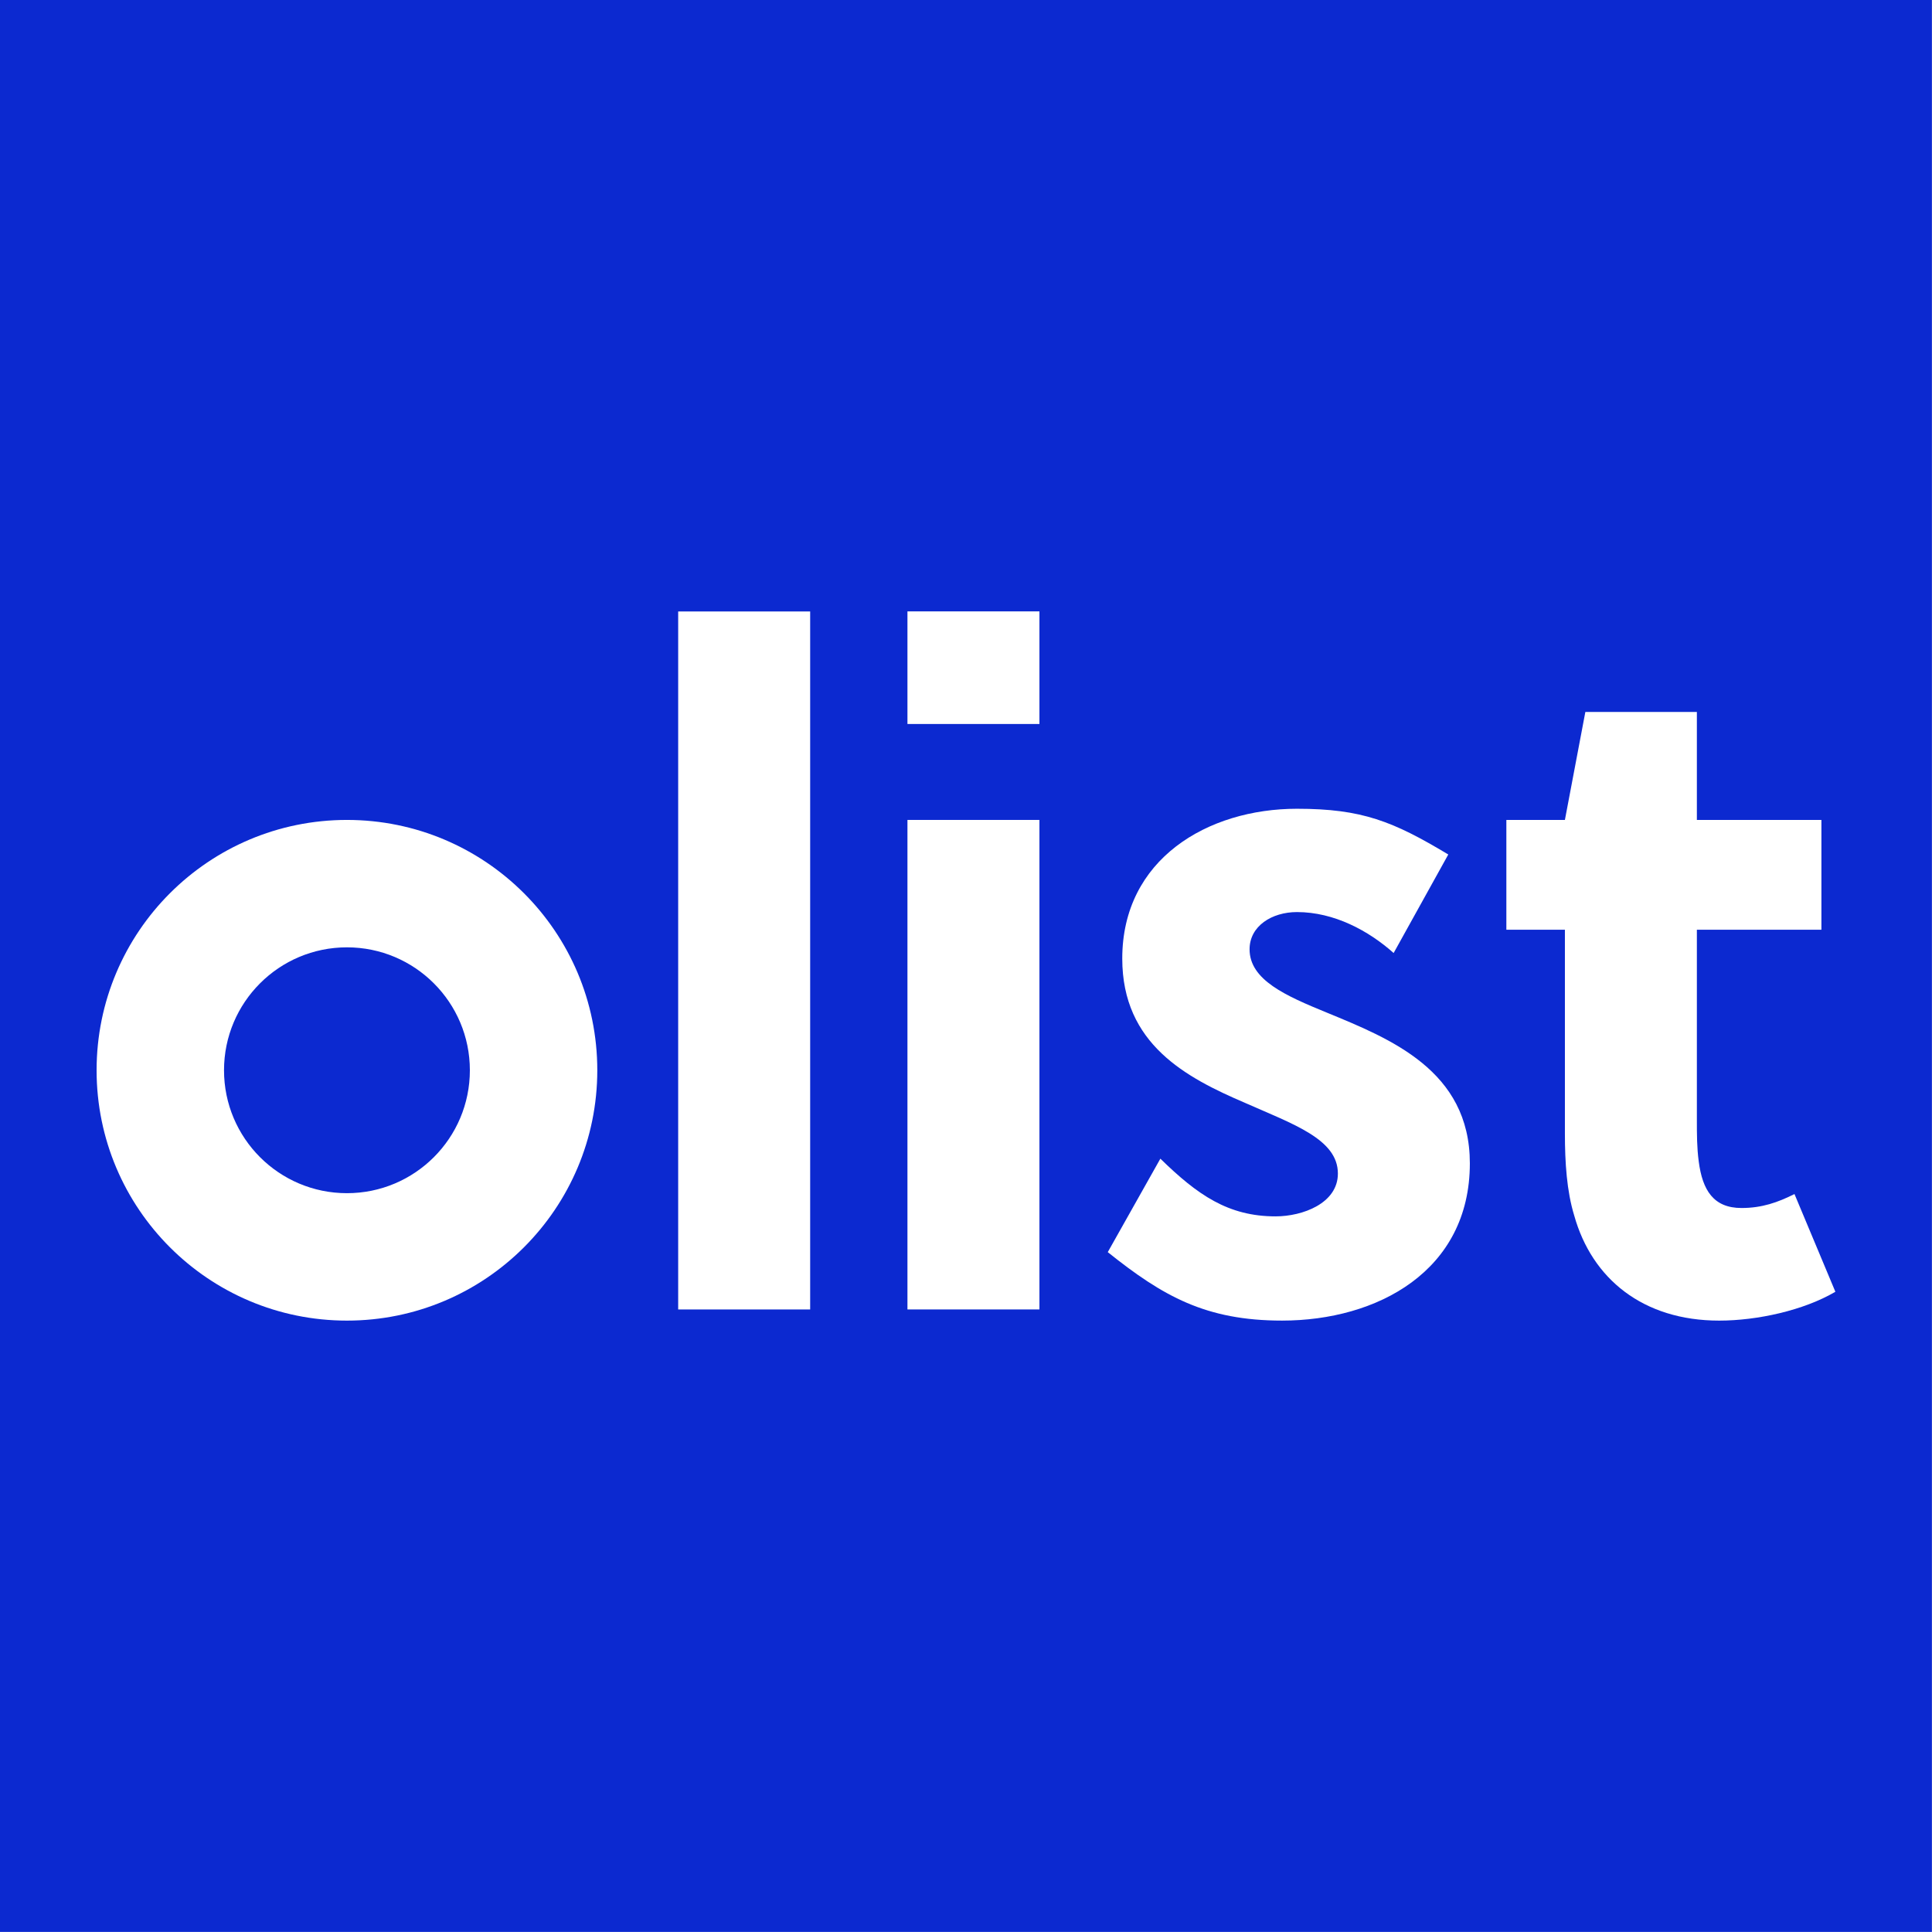
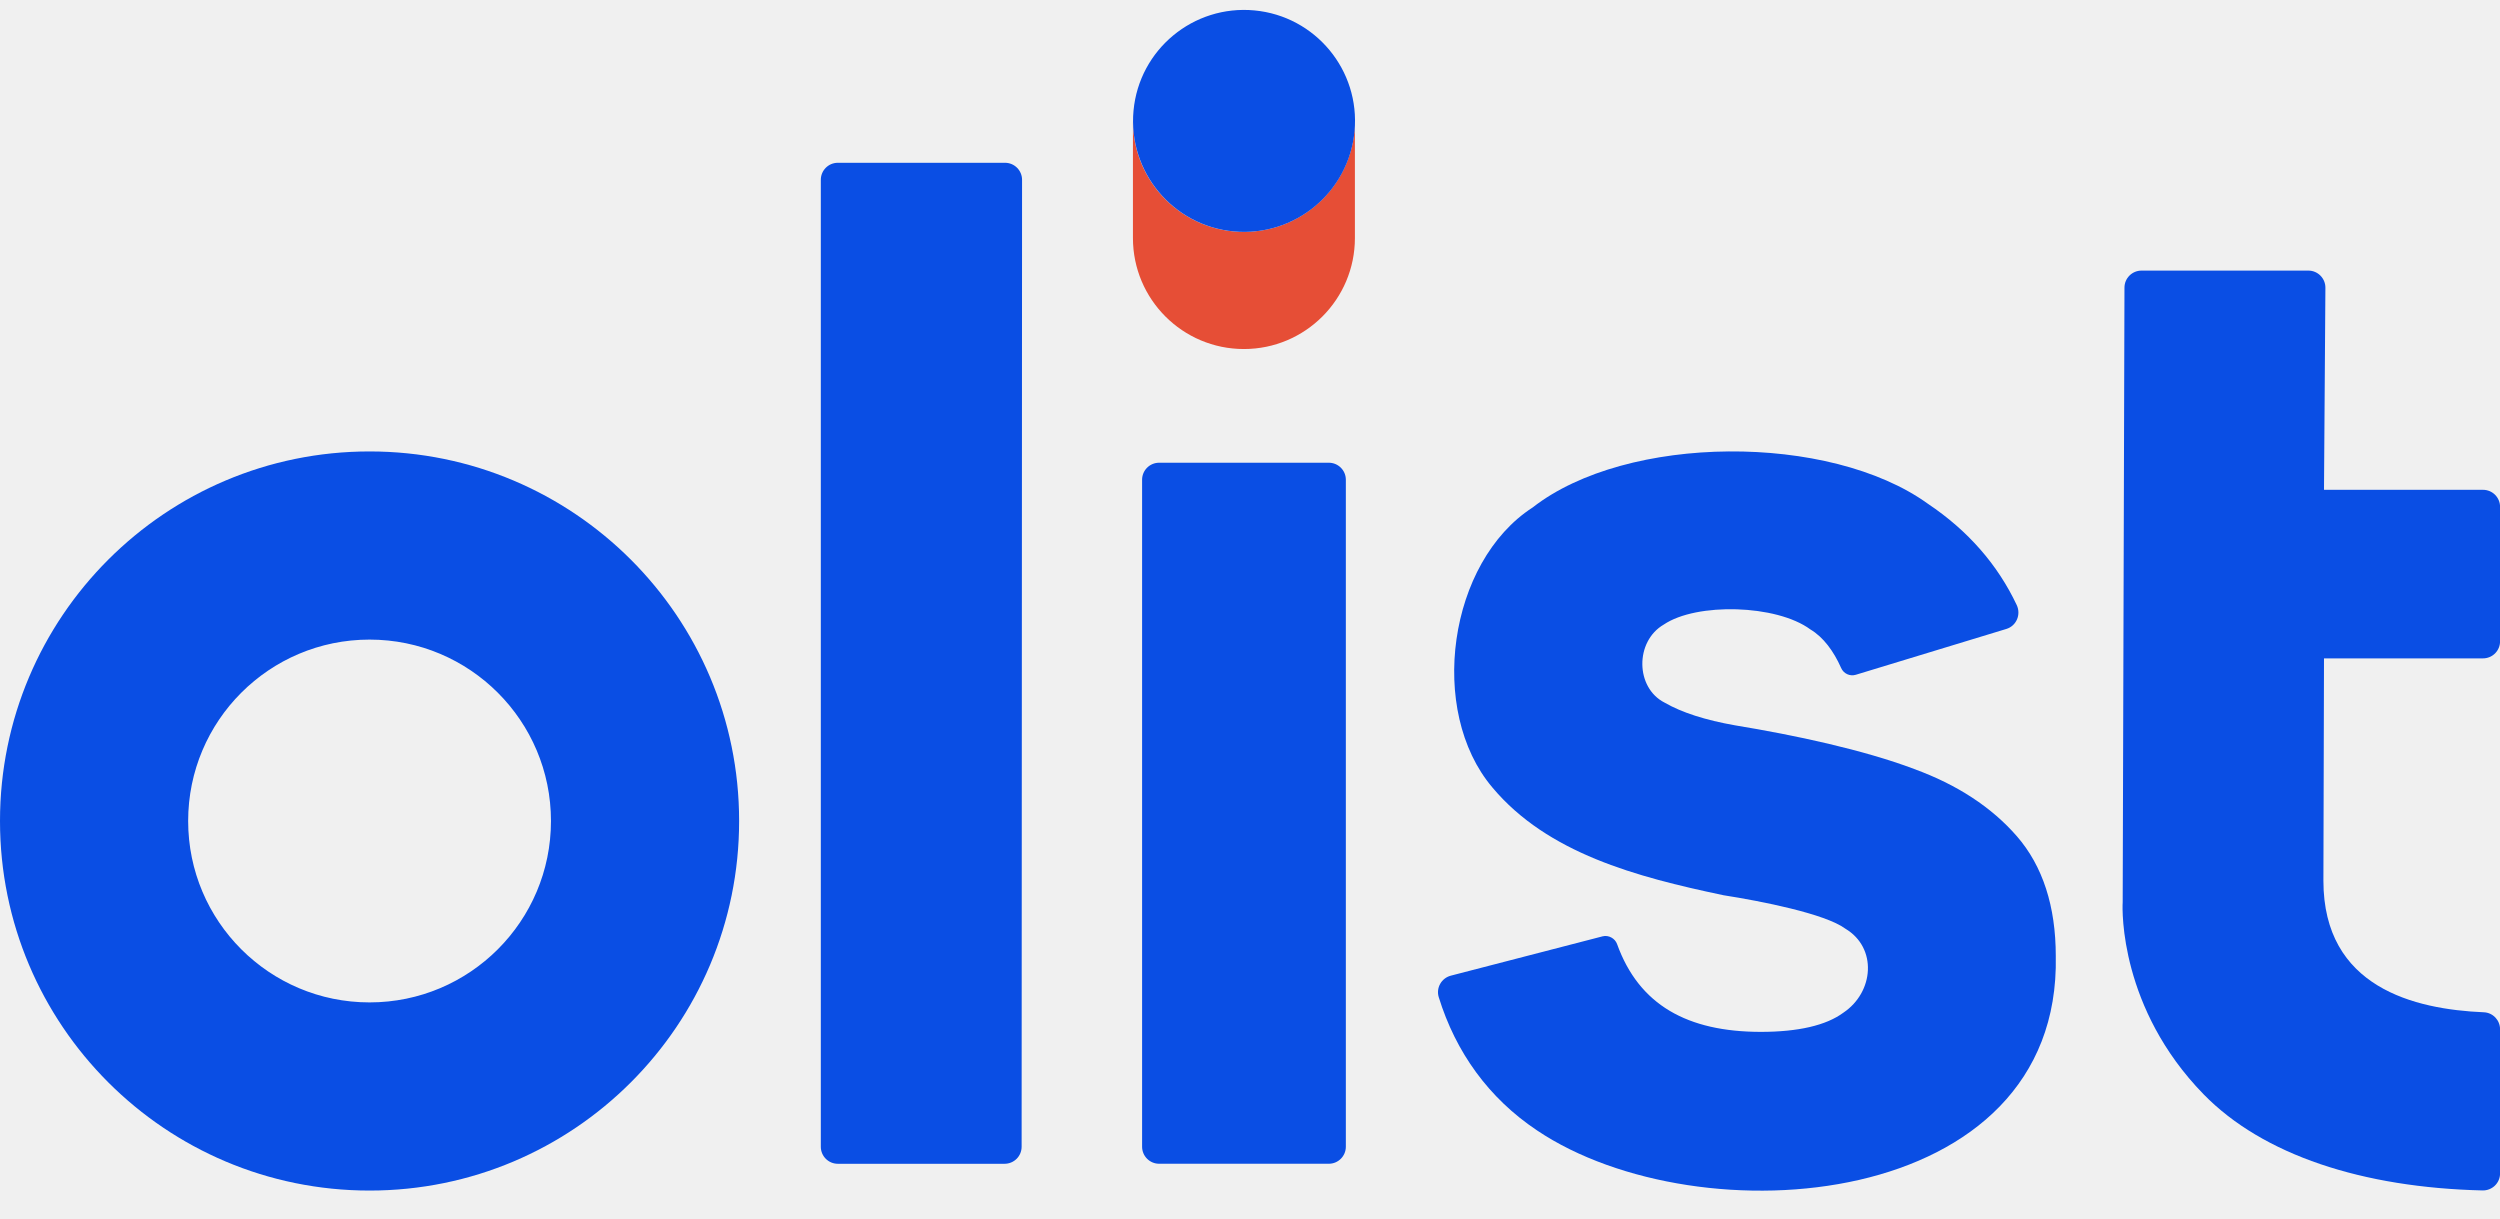
- <svg xmlns="http://www.w3.org/2000/svg" version="1.2" baseProfile="tiny-ps" viewBox="0 0 1e3 1e3" xml:space="preserve">
-   <g transform="matrix(.84506 0 0 .84506 -311.14 43.337)">
-     <rect class="st0" transform="matrix(1.1833 0 0 1.1833 368.18 -51.282)" width="1e3" height="1e3" fill="#0c29d0" stroke-width="13.392" />
-     <g fill="#ffffff">
-       <rect class="st0" x="783.57" y="323.24" width="80.84" height="427.52" />
-       <path class="st0" d="m580.69 450.92c-84.69 0-153.34 68.65-153.34 153.34s68.65 153.33 153.34 153.33 153.34-68.65 153.34-153.34-68.66-153.33-153.34-153.33zm0 228.62c-41.58 0-75.29-33.71-75.29-75.29s33.71-75.29 75.29-75.29 75.29 33.71 75.29 75.29-33.71 75.29-75.29 75.29z" />
-       <path class="st0" d="m1180.8 568.92c-25.05-10.26-47.25-19.95-47.25-38.76 0-14.25 13.66-22.8 29.03-22.8 22.77 0 43.84 11.4 59.21 25.08l33.47-60.35c-33.83-20.3-52.82-28.01-92.67-28.01-54.65 0-107.02 30.78-107.02 91.77 0 52.44 39.28 72.96 75.14 88.35 29.6 13.11 56.93 22.23 56.93 43.32 0 18.24-21.63 26.22-38.14 26.22-29.03 0-47.82-13.11-70.59-35.34l-32.22 57.25c33.83 27.06 60.11 41.93 106.79 41.93 58.07 0 114.99-30.21 114.99-96.33-.01-56.99-48.96-76.37-87.67-92.33z" />
-       <rect class="st0" x="924" y="450.92" width="80.84" height="299.83" />
-       <path class="st0" d="m1467.3 680.07c-10.25 5.13-19.93 8.55-32.45 8.55-17.08 0-23.91-10.83-26.19-28.5-1.14-8.55-1.14-16.53-1.14-25.65v-116.29h76.28v-67.26h-76.28v-66.12h-68.31l-12.52 66.12h-35.86v67.26h35.86v124.84c0 17.67 1.14 35.34 5.69 50.16 10.82 38.76 42.13 64.41 88.81 64.41 23.34 0 51.8-6.27 71.16-17.67z" />
-       <rect class="st0" x="924" y="323.19" width="80.84" height="68.97" />
-     </g>
-   </g>
+ <svg xmlns="http://www.w3.org/2000/svg" viewBox="0 0 80 39" fill="none">
+   <path d="M79.456 21.068H74.368L74.349 28.183C74.349 31.604 77.269 32.299 79.483 32.393C79.774 32.405 80.002 32.646 80.002 32.939V37.549C80.002 37.858 79.748 38.102 79.438 38.094C75.606 38.003 72.413 36.966 70.509 35.011C67.844 32.274 67.907 29.145 67.926 28.871L67.983 9.203C67.983 8.903 68.228 8.659 68.529 8.659H73.868C74.17 8.659 74.415 8.907 74.413 9.209L74.368 15.674H79.456C79.758 15.674 80.002 15.918 80.002 16.22V20.522C80.002 20.824 79.758 21.068 79.456 21.068Z" fill="#0A4EE4" />
+   <path d="M32.692 36.695L32.706 5.755C32.706 5.453 32.462 5.209 32.16 5.209H26.811C26.509 5.209 26.266 5.453 26.266 5.755V36.695C26.266 36.997 26.509 37.241 26.811 37.241H32.146C32.449 37.241 32.692 36.997 32.692 36.695Z" fill="#0A4EE4" />
+   <path d="M61.253 24.607C59.615 23.991 57.444 23.527 55.524 23.211C54.573 23.044 53.814 22.8 53.267 22.484C52.329 22.007 52.315 20.525 53.239 19.987C54.288 19.276 56.849 19.342 57.931 20.141C58.346 20.387 58.678 20.837 58.916 21.375C58.995 21.556 59.196 21.65 59.385 21.593L64.204 20.126C64.525 20.028 64.679 19.666 64.535 19.361C63.929 18.077 62.983 16.985 61.695 16.122C58.549 13.851 52.058 13.884 49.045 16.239C46.347 17.98 45.674 22.743 47.758 25.201C49.522 27.306 52.368 28.061 55.126 28.642L55.154 28.648C56.352 28.835 58.403 29.238 59.052 29.718C60.077 30.33 59.97 31.747 58.988 32.406C58.436 32.813 57.545 33.02 56.339 33.02C54.007 33.016 52.45 32.168 51.746 30.209C51.68 30.026 51.471 29.913 51.282 29.963L46.427 31.221C46.127 31.299 45.949 31.61 46.039 31.907C46.585 33.675 47.639 35.14 49.185 36.173C54.376 39.661 65.954 38.766 65.785 30.595C65.785 29 65.367 27.712 64.541 26.761C63.732 25.831 62.625 25.106 61.249 24.607H61.253Z" fill="#0A4EE4" />
+   <path d="M42.521 14.807H37.093C36.791 14.807 36.547 15.051 36.547 15.352V36.694C36.547 36.996 36.791 37.24 37.093 37.24H42.521C42.823 37.24 43.067 36.996 43.067 36.694V15.352C43.067 15.051 42.823 14.807 42.521 14.807Z" fill="#0A4EE4" />
+   <path d="M39.805 7.421C37.844 7.421 36.254 5.83 36.254 3.869V7.617C36.254 9.578 37.844 11.169 39.805 11.169C41.766 11.169 43.357 9.578 43.357 7.617V3.869C43.357 5.83 41.766 7.421 39.805 7.421Z" fill="#E64E36" />
+   <path d="M43.345 4.201C43.528 2.248 42.094 0.516 40.141 0.333C38.188 0.15 36.456 1.584 36.273 3.537C36.09 5.49 37.525 7.222 39.477 7.405C41.43 7.588 43.162 6.154 43.345 4.201Z" fill="#0A4EE4" />
+   <path d="M11.826 14.446C5.294 14.446 0 19.74 0 26.272C0 32.804 5.294 38.098 11.826 38.098C18.358 38.098 23.652 32.804 23.652 26.272C23.652 19.74 18.358 14.446 11.826 14.446ZM11.826 32.077C8.619 32.077 6.021 29.479 6.021 26.272C6.021 23.066 8.619 20.467 11.826 20.467C15.032 20.467 17.631 23.066 17.631 26.272C17.631 29.479 15.032 32.077 11.826 32.077Z" fill="#0A4EE4" />
</svg>
